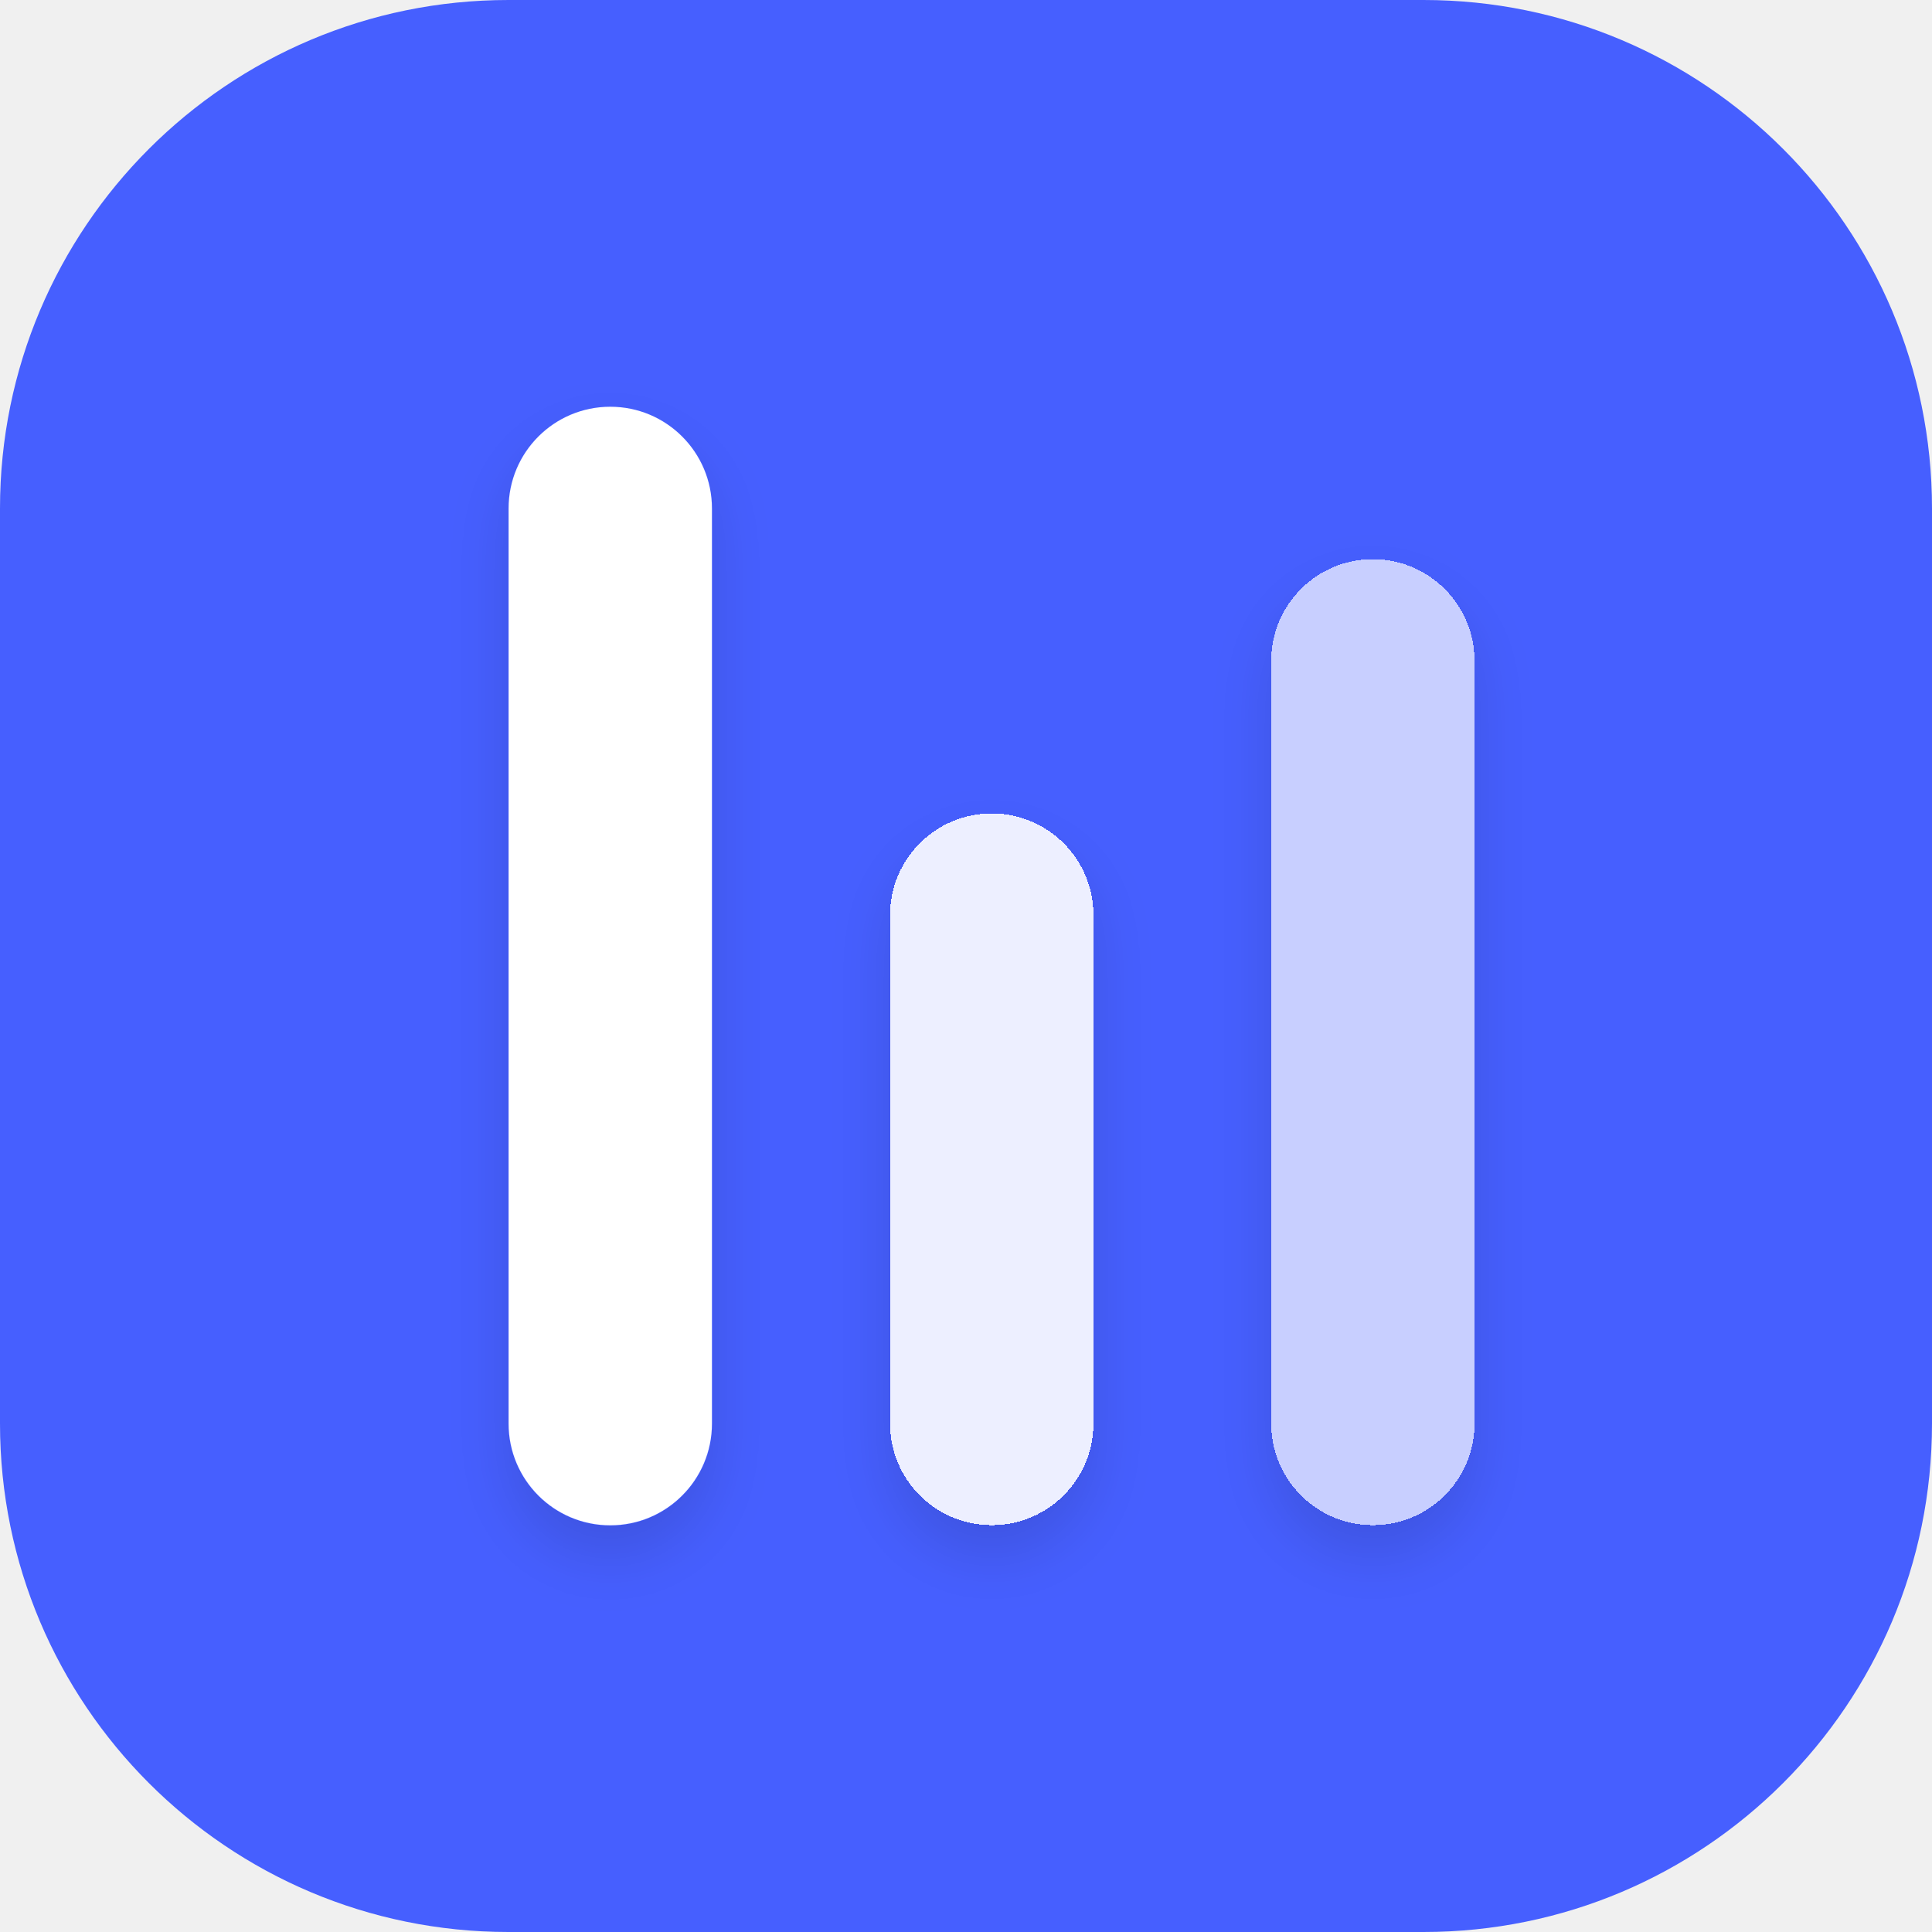
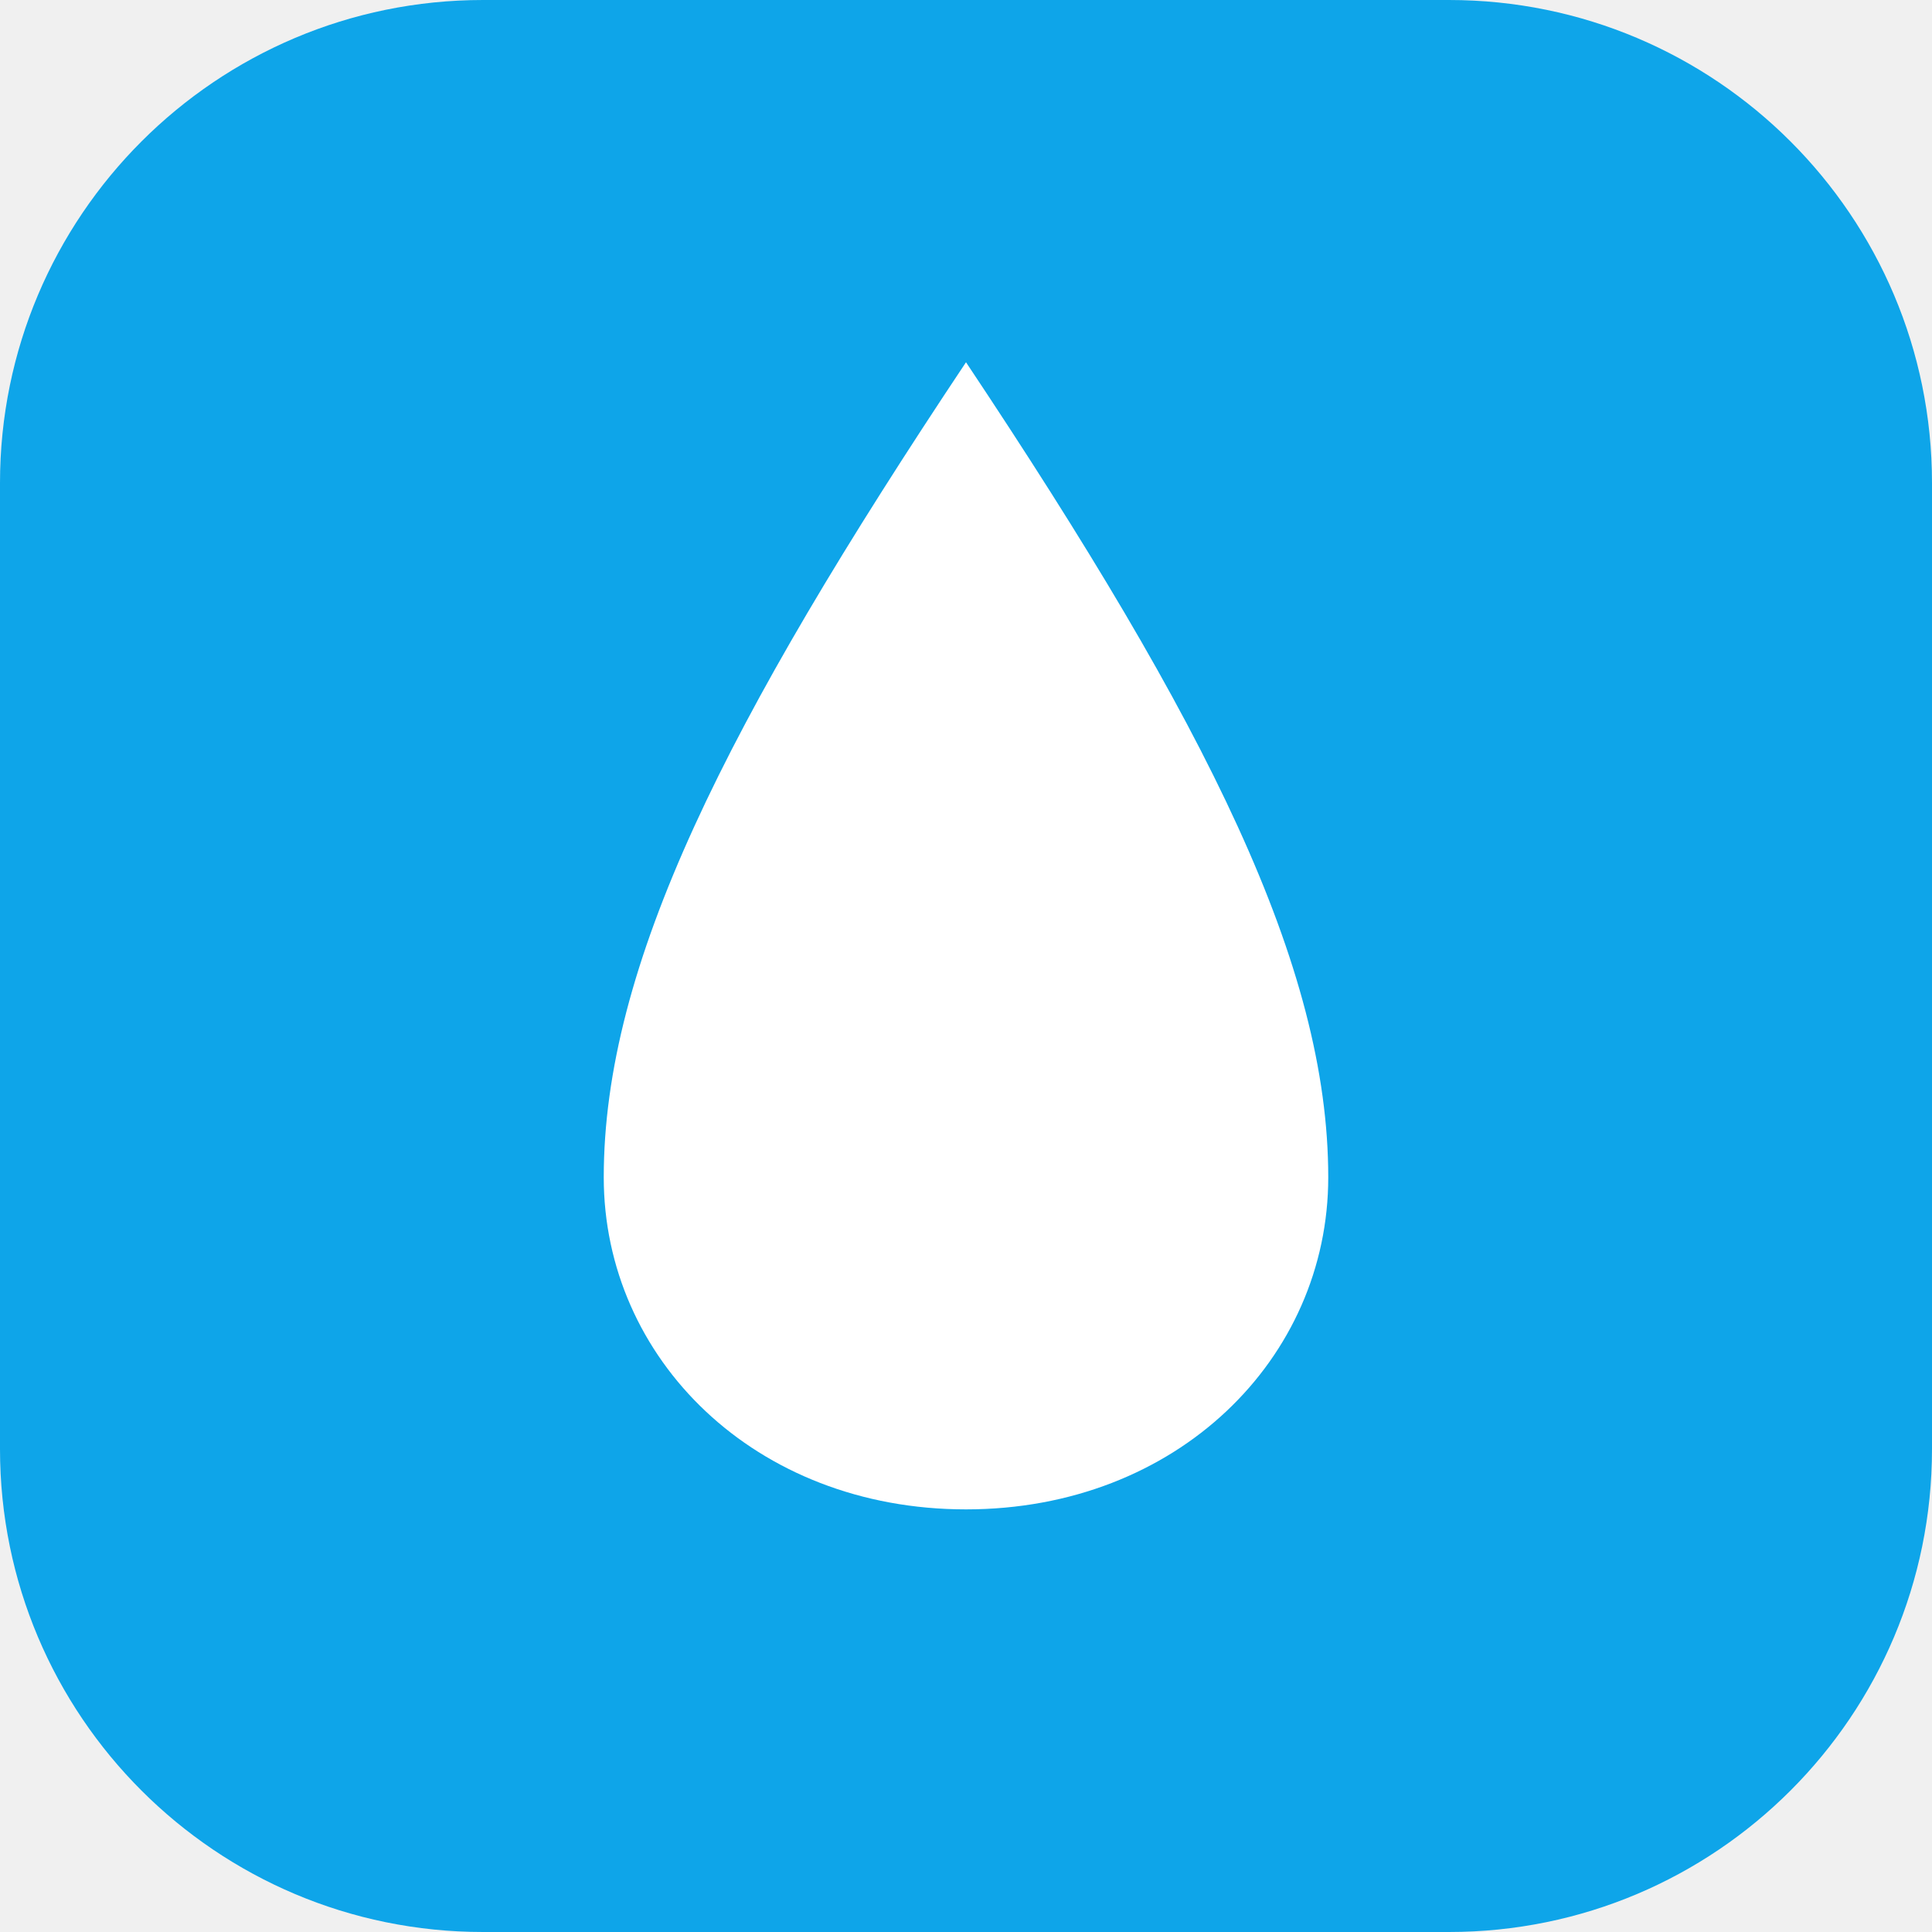
<svg xmlns="http://www.w3.org/2000/svg" width="32" height="32" viewBox="0 0 32 32" fill="none">
-   <path d="M0 8.421C0 3.77 3.77 0 8.421 0H23.579C28.23 0 32 3.77 32 8.421V23.579C32 28.23 28.23 32 23.579 32H8.421C3.77 32 0 28.23 0 23.579V8.421Z" fill="#465FFF" />
-   <g filter="url(#filter0_d_1884_16361)">
-     <path d="M8.424 8.422C8.424 7.491 9.178 6.737 10.108 6.737C11.038 6.737 11.792 7.491 11.792 8.422V23.579C11.792 24.51 11.038 25.264 10.108 25.264C9.178 25.264 8.424 24.51 8.424 23.579V8.422Z" fill="white" />
-   </g>
-   <g filter="url(#filter1_d_1884_16361)">
-     <path d="M14.742 15.157C14.742 14.227 15.496 13.473 16.426 13.473C17.357 13.473 18.111 14.227 18.111 15.157V23.578C18.111 24.508 17.357 25.262 16.426 25.262C15.496 25.262 14.742 24.508 14.742 23.578V15.157Z" fill="white" fill-opacity="0.9" shape-rendering="crispEdges" />
-   </g>
-   <g filter="url(#filter2_d_1884_16361)">
-     <path d="M21.055 10.946C21.055 10.016 21.809 9.262 22.739 9.262C23.669 9.262 24.423 10.016 24.423 10.946V23.578C24.423 24.508 23.669 25.262 22.739 25.262C21.809 25.262 21.055 24.508 21.055 23.578V10.946Z" fill="white" fill-opacity="0.7" shape-rendering="crispEdges" />
-   </g>
-   <defs>
-     <filter id="filter0_d_1884_16361" x="7.424" y="6.237" width="5.368" height="20.526" filterUnits="userSpaceOnUse" color-interpolation-filters="sRGB">
-       <feFlood flood-opacity="0" result="BackgroundImageFix" />
-       <feColorMatrix in="SourceAlpha" type="matrix" values="0 0 0 0 0 0 0 0 0 0 0 0 0 0 0 0 0 0 127 0" result="hardAlpha" />
-       <feOffset dy="0.5" />
-       <feGaussianBlur stdDeviation="0.5" />
-       <feComposite in2="hardAlpha" operator="out" />
-       <feColorMatrix type="matrix" values="0 0 0 0 0 0 0 0 0 0 0 0 0 0 0 0 0 0 0.12 0" />
-       <feBlend mode="normal" in2="BackgroundImageFix" result="effect1_dropShadow_1884_16361" />
-       <feBlend mode="normal" in="SourceGraphic" in2="effect1_dropShadow_1884_16361" result="shape" />
-     </filter>
-     <filter id="filter1_d_1884_16361" x="13.742" y="12.973" width="5.368" height="13.789" filterUnits="userSpaceOnUse" color-interpolation-filters="sRGB">
-       <feFlood flood-opacity="0" result="BackgroundImageFix" />
-       <feColorMatrix in="SourceAlpha" type="matrix" values="0 0 0 0 0 0 0 0 0 0 0 0 0 0 0 0 0 0 127 0" result="hardAlpha" />
-       <feOffset dy="0.5" />
-       <feGaussianBlur stdDeviation="0.5" />
-       <feComposite in2="hardAlpha" operator="out" />
-       <feColorMatrix type="matrix" values="0 0 0 0 0 0 0 0 0 0 0 0 0 0 0 0 0 0 0.12 0" />
-       <feBlend mode="normal" in2="BackgroundImageFix" result="effect1_dropShadow_1884_16361" />
-       <feBlend mode="normal" in="SourceGraphic" in2="effect1_dropShadow_1884_16361" result="shape" />
-     </filter>
-     <filter id="filter2_d_1884_16361" x="20.055" y="8.762" width="5.368" height="18" filterUnits="userSpaceOnUse" color-interpolation-filters="sRGB">
-       <feFlood flood-opacity="0" result="BackgroundImageFix" />
-       <feColorMatrix in="SourceAlpha" type="matrix" values="0 0 0 0 0 0 0 0 0 0 0 0 0 0 0 0 0 0 127 0" result="hardAlpha" />
-       <feOffset dy="0.5" />
-       <feGaussianBlur stdDeviation="0.5" />
-       <feComposite in2="hardAlpha" operator="out" />
-       <feColorMatrix type="matrix" values="0 0 0 0 0 0 0 0 0 0 0 0 0 0 0 0 0 0 0.12 0" />
-       <feBlend mode="normal" in2="BackgroundImageFix" result="effect1_dropShadow_1884_16361" />
-       <feBlend mode="normal" in="SourceGraphic" in2="effect1_dropShadow_1884_16361" result="shape" />
-     </filter>
-   </defs>
+   <rect width="32" height="32" rx="8" fill="#0EA5E9" />
+   <path d="M16 6C12 12 10 16 10 19.5C10 22.5 12.5 25 16 25C19.5 25 22 22.5 22 19.5C22 16 20 12 16 6Z" fill="white" />
</svg>
